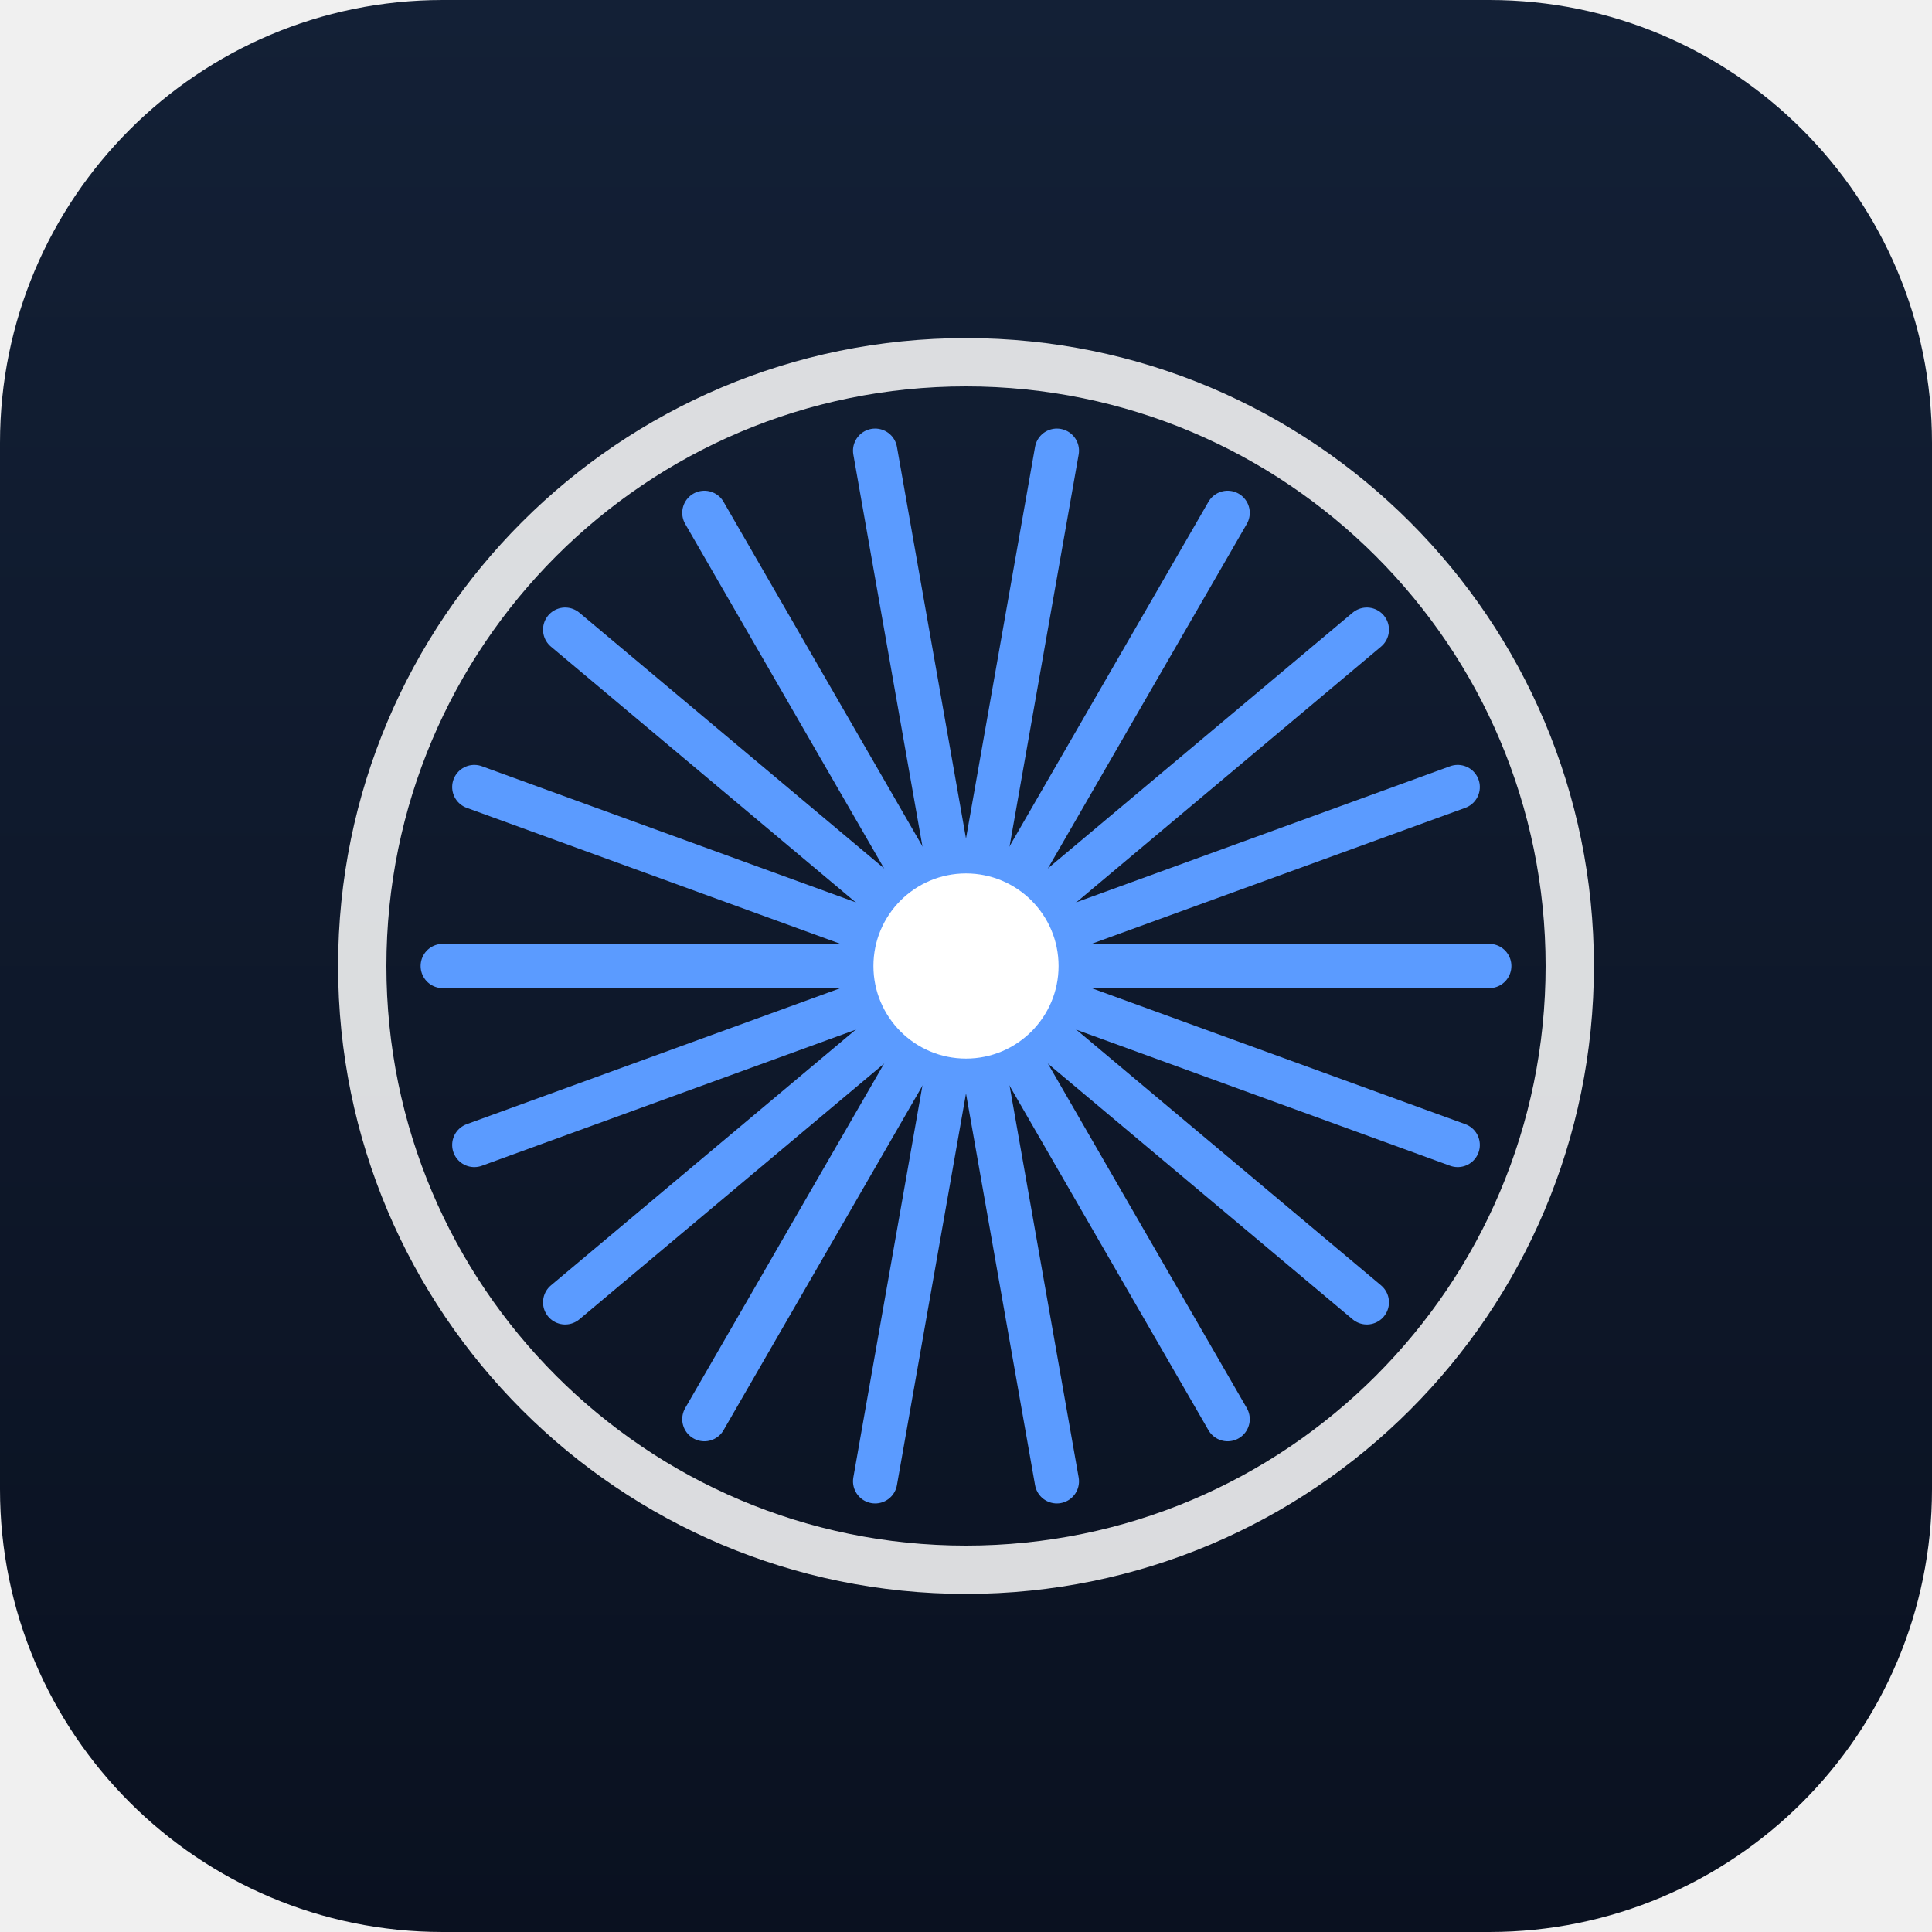
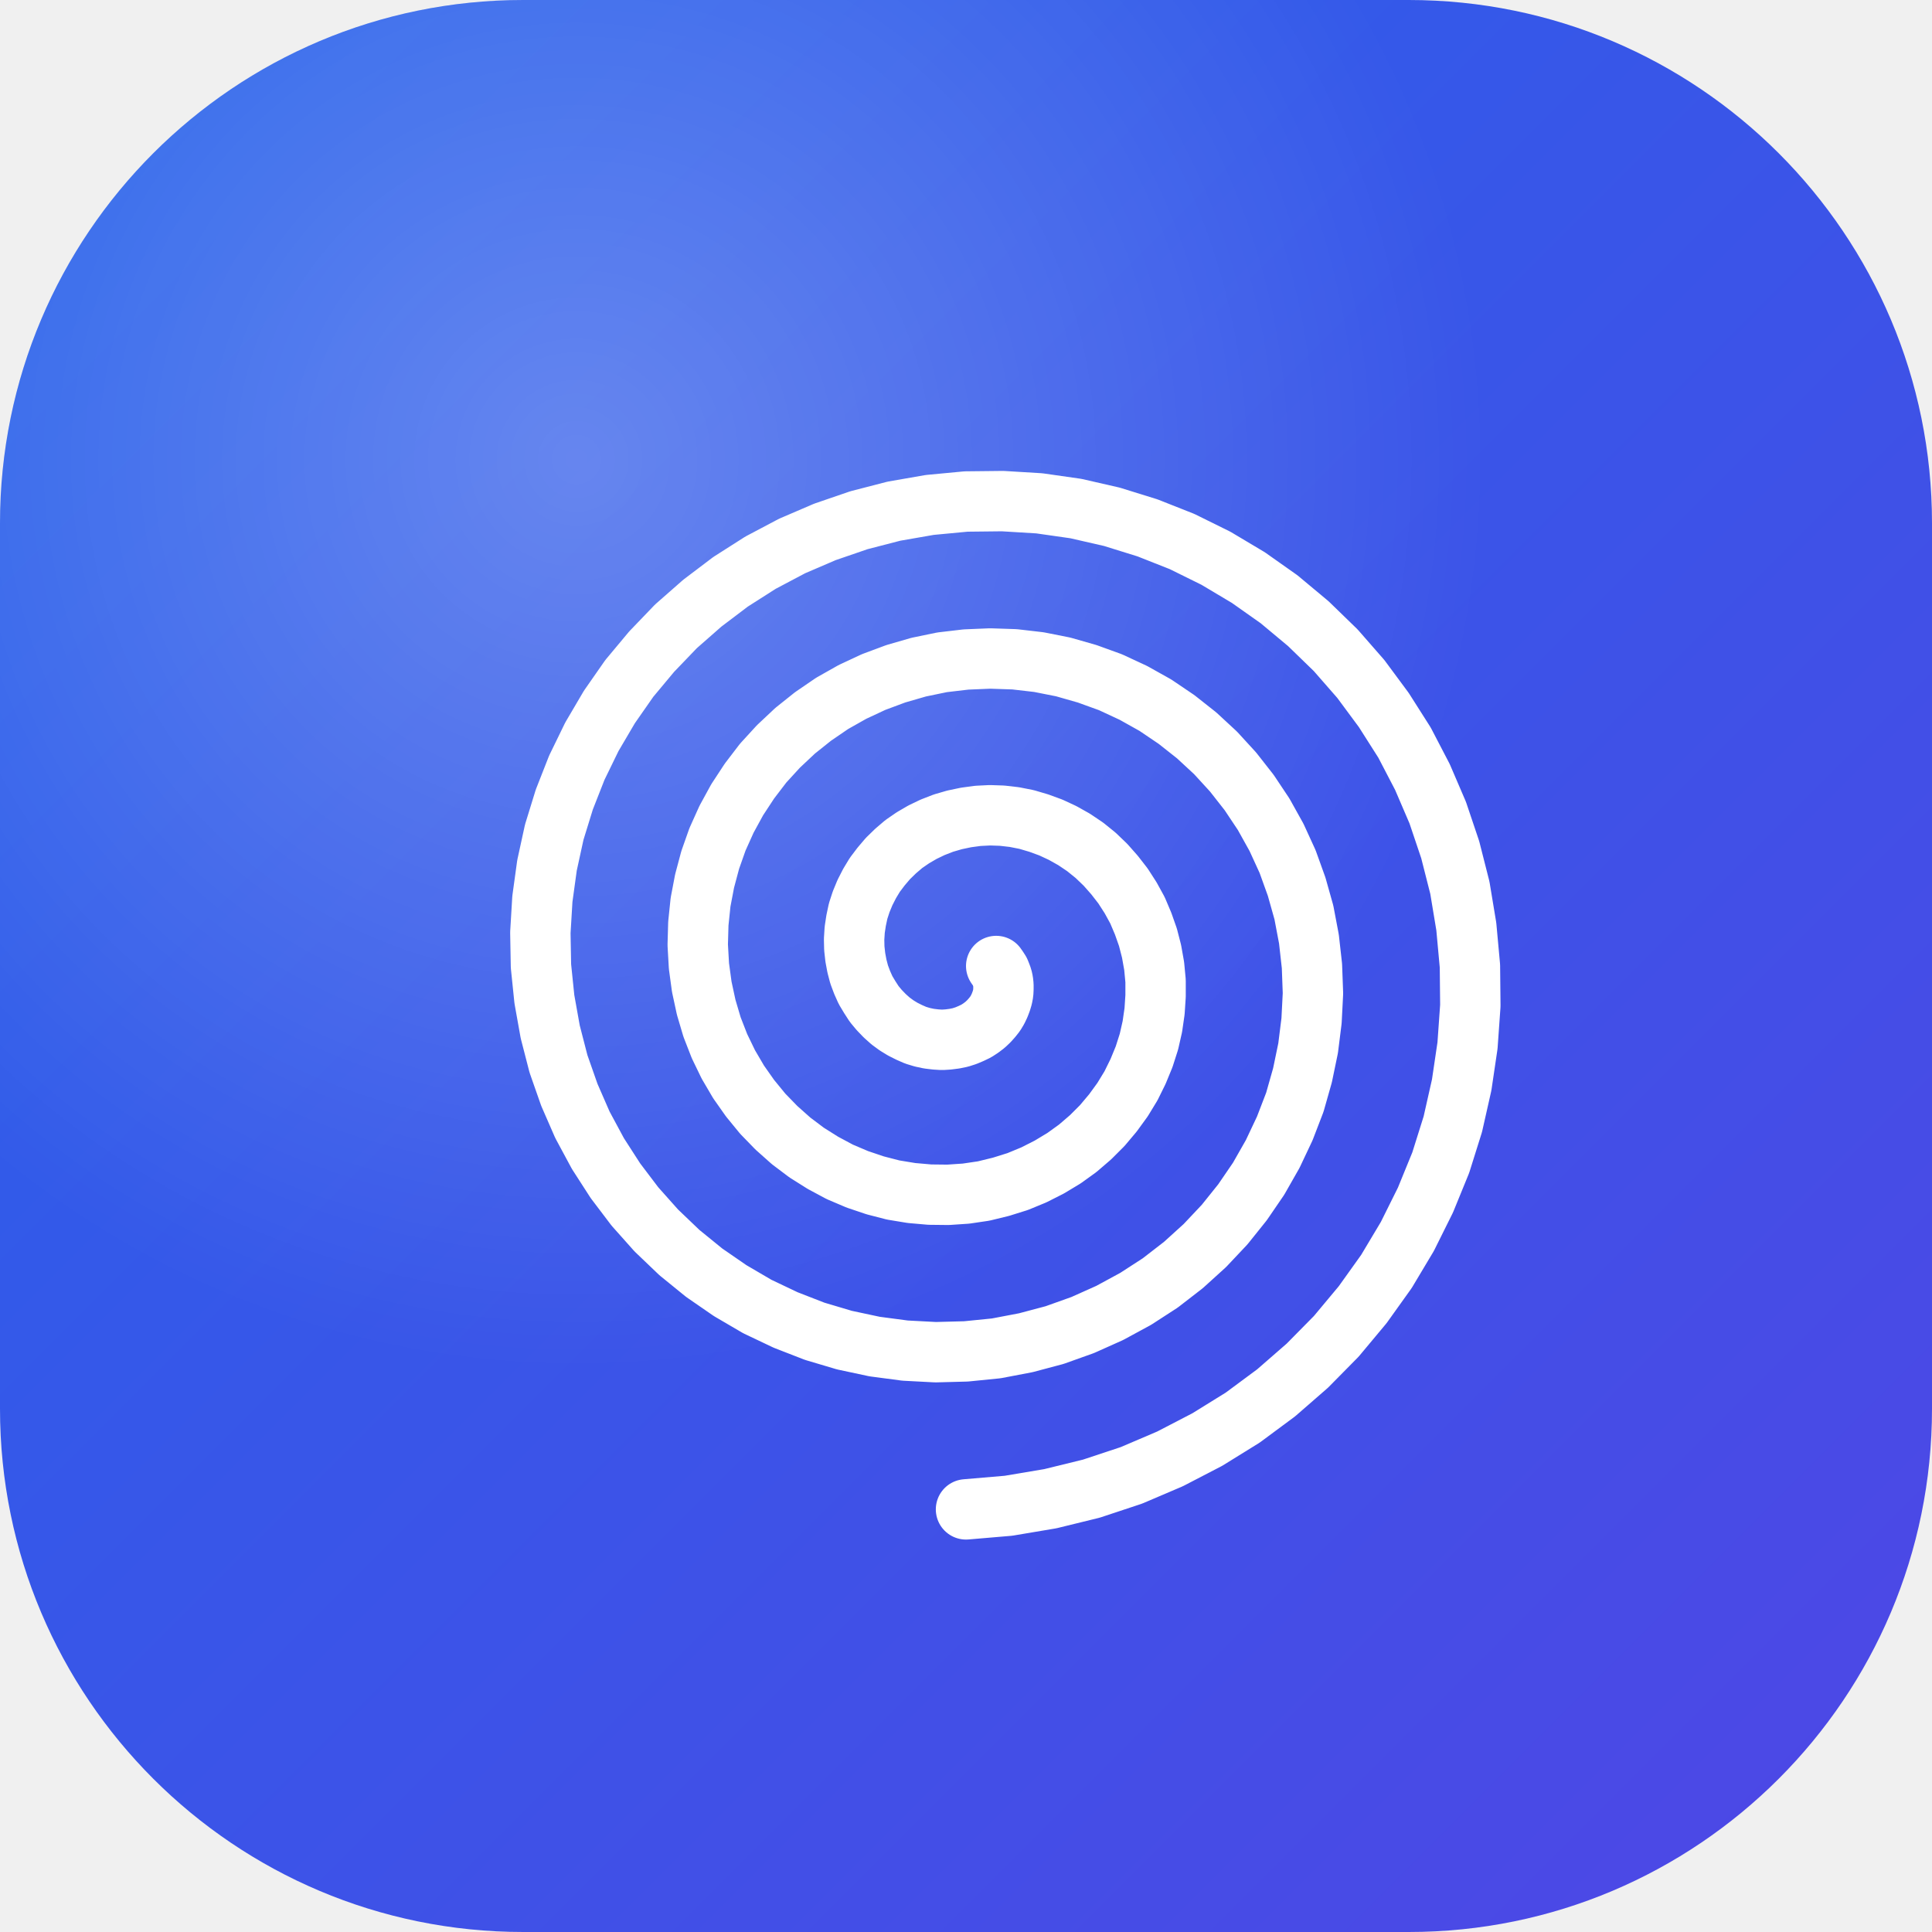
<svg xmlns="http://www.w3.org/2000/svg" viewBox="0 0 96 96" width="96" height="96" role="img" aria-label="mri-research">
  <defs>
-     <linearGradient id="tile" x1="0" y1="0" x2="0" y2="1">
-       <stop offset="0" stop-color="#132036" />
-       <stop offset="1" stop-color="#0A1120" />
+     <linearGradient id="tile" x1="0" y1="0" x2="1" y2="1">
+       <stop offset="0" stop-color="#2563EB" />
+       <stop offset="1" stop-color="#4F46E5" />
    </linearGradient>
+     <radialGradient id="sheen" cx="0.30" cy="0.24" r="0.85">
+       <stop offset="0" stop-color="#FFFFFF" stop-opacity="0.26" />
+       <stop offset="0.55" stop-color="#FFFFFF" stop-opacity="0" />
+     </radialGradient>
  </defs>
-   <rect x="0" y="0" width="96" height="96" rx="22" fill="url(#tile)" />
-   <circle cx="48" cy="48" r="30" fill="none" stroke="#FFFFFF" stroke-width="2.4" opacity="0.85" />
-   <g stroke="#5B9BFF" stroke-width="2.2" stroke-linecap="round">
-     <line x1="22" y1="48" x2="74" y2="48" />
-     <line x1="22" y1="48" x2="74" y2="48" transform="rotate(20 48 48)" />
-     <line x1="22" y1="48" x2="74" y2="48" transform="rotate(40 48 48)" />
-     <line x1="22" y1="48" x2="74" y2="48" transform="rotate(60 48 48)" />
-     <line x1="22" y1="48" x2="74" y2="48" transform="rotate(80 48 48)" />
-     <line x1="22" y1="48" x2="74" y2="48" transform="rotate(100 48 48)" />
-     <line x1="22" y1="48" x2="74" y2="48" transform="rotate(120 48 48)" />
-     <line x1="22" y1="48" x2="74" y2="48" transform="rotate(140 48 48)" />
-     <line x1="22" y1="48" x2="74" y2="48" transform="rotate(160 48 48)" />
-   </g>
-   <circle cx="48" cy="48" r="4.6" fill="#FFFFFF" />
+   <rect width="96" height="96" rx="26" fill="url(#tile)" />
+   <rect width="96" height="96" rx="26" fill="url(#sheen)" />
+   <path d="M 49.50 48.00 L 49.59 48.13 L 49.68 48.27 L 49.74 48.42 L 49.80 48.58 L 49.84 48.76 L 49.86 48.95 L 49.86 49.14 L 49.85 49.34 L 49.81 49.55 L 49.75 49.75 L 49.67 49.96 L 49.57 50.17 L 49.45 50.37 L 49.30 50.56 L 49.14 50.74 L 48.95 50.92 L 48.74 51.08 L 48.51 51.23 L 48.26 51.35 L 48.00 51.46 L 47.72 51.55 L 47.43 51.61 L 47.12 51.65 L 46.81 51.67 L 46.49 51.65 L 46.16 51.61 L 45.83 51.54 L 45.50 51.44 L 45.18 51.30 L 44.86 51.14 L 44.55 50.95 L 44.25 50.73 L 43.96 50.47 L 43.69 50.19 L 43.44 49.89 L 43.22 49.55 L 43.01 49.20 L 42.84 48.82 L 42.69 48.42 L 42.58 48.00 L 42.50 47.57 L 42.45 47.12 L 42.44 46.67 L 42.47 46.20 L 42.54 45.74 L 42.64 45.27 L 42.79 44.81 L 42.98 44.35 L 43.21 43.90 L 43.47 43.47 L 43.78 43.06 L 44.12 42.66 L 44.50 42.29 L 44.91 41.94 L 45.36 41.63 L 45.84 41.35 L 46.34 41.11 L 46.88 40.90 L 47.43 40.74 L 48.00 40.62 L 48.59 40.54 L 49.19 40.51 L 49.79 40.53 L 50.40 40.60 L 51.01 40.72 L 51.62 40.90 L 52.22 41.12 L 52.80 41.39 L 53.37 41.71 L 53.92 42.08 L 54.44 42.50 L 54.93 42.97 L 55.38 43.48 L 55.80 44.02 L 56.18 44.61 L 56.52 45.23 L 56.80 45.89 L 57.04 46.57 L 57.22 47.27 L 57.35 48.00 L 57.42 48.74 L 57.42 49.49 L 57.37 50.25 L 57.26 51.01 L 57.09 51.76 L 56.85 52.51 L 56.55 53.24 L 56.20 53.95 L 55.78 54.64 L 55.30 55.30 L 54.77 55.93 L 54.19 56.51 L 53.55 57.06 L 52.87 57.55 L 52.14 57.99 L 51.37 58.38 L 50.57 58.71 L 49.74 58.97 L 48.88 59.18 L 48.00 59.31 L 47.11 59.37 L 46.20 59.36 L 45.29 59.28 L 44.38 59.13 L 43.49 58.90 L 42.60 58.60 L 41.73 58.23 L 40.89 57.78 L 40.08 57.27 L 39.31 56.69 L 38.58 56.04 L 37.90 55.34 L 37.27 54.57 L 36.70 53.76 L 36.19 52.89 L 35.75 51.98 L 35.38 51.03 L 35.09 50.05 L 34.87 49.03 L 34.73 48.00 L 34.67 46.95 L 34.70 45.89 L 34.81 44.83 L 35.01 43.78 L 35.29 42.73 L 35.65 41.71 L 36.10 40.71 L 36.63 39.74 L 37.24 38.81 L 37.92 37.92 L 38.68 37.09 L 39.51 36.31 L 40.40 35.60 L 41.35 34.95 L 42.36 34.38 L 43.41 33.89 L 44.51 33.48 L 45.65 33.15 L 46.81 32.91 L 48.00 32.77 L 49.20 32.72 L 50.41 32.76 L 51.62 32.90 L 52.83 33.14 L 54.02 33.48 L 55.18 33.90 L 56.32 34.43 L 57.41 35.04 L 58.46 35.75 L 59.46 36.54 L 60.40 37.41 L 61.27 38.36 L 62.07 39.38 L 62.79 40.46 L 63.43 41.61 L 63.98 42.81 L 64.43 44.06 L 64.79 45.34 L 65.04 46.66 L 65.19 48.00 L 65.24 49.36 L 65.17 50.72 L 65.00 52.08 L 64.72 53.43 L 64.34 54.77 L 63.84 56.07 L 63.24 57.34 L 62.54 58.57 L 61.74 59.74 L 60.85 60.85 L 59.87 61.89 L 58.80 62.86 L 57.65 63.75 L 56.43 64.54 L 55.14 65.24 L 53.80 65.84 L 52.40 66.34 L 50.97 66.72 L 49.50 67.00 L 48.00 67.15 L 46.49 67.19 L 44.97 67.11 L 43.46 66.91 L 41.96 66.59 L 40.48 66.15 L 39.04 65.59 L 37.63 64.92 L 36.28 64.13 L 34.99 63.24 L 33.76 62.24 L 32.61 61.14 L 31.55 59.95 L 30.58 58.67 L 29.71 57.32 L 28.94 55.89 L 28.29 54.40 L 27.75 52.86 L 27.34 51.27 L 27.05 49.65 L 26.88 48.00 L 26.85 46.34 L 26.95 44.67 L 27.18 43.00 L 27.54 41.35 L 28.04 39.73 L 28.66 38.15 L 29.41 36.61 L 30.28 35.13 L 31.27 33.71 L 32.38 32.38 L 33.59 31.12 L 34.90 29.97 L 36.30 28.91 L 37.79 27.96 L 39.36 27.13 L 40.99 26.43 L 42.68 25.85 L 44.42 25.40 L 46.20 25.09 L 48.00 24.92 L 49.82 24.90 L 51.64 25.01 L 53.46 25.27 L 55.25 25.68 L 57.02 26.23 L 58.74 26.91 L 60.42 27.74 L 62.03 28.70 L 63.56 29.78 L 65.01 30.99 L 66.37 32.31 L 67.62 33.74 L 68.76 35.28 L 69.79 36.90 L 70.68 38.61 L 71.44 40.38 L 72.06 42.22 L 72.54 44.11 L 72.86 46.04 L 73.04 48.00 L 73.06 49.97 L 72.92 51.95 L 72.63 53.91 L 72.19 55.86 L 71.59 57.77 L 70.83 59.63 L 69.93 61.44 L 68.89 63.18 L 67.71 64.83 L 66.40 66.40 L 64.96 67.86 L 63.41 69.21 L 61.75 70.44 L 59.99 71.53 L 58.14 72.49 L 56.22 73.31 L 54.23 73.97 L 52.19 74.47 L 50.11 74.82 L 48.00 75.00" fill="none" stroke="#FFFFFF" stroke-width="3" stroke-linecap="round" stroke-linejoin="round" />
</svg>
